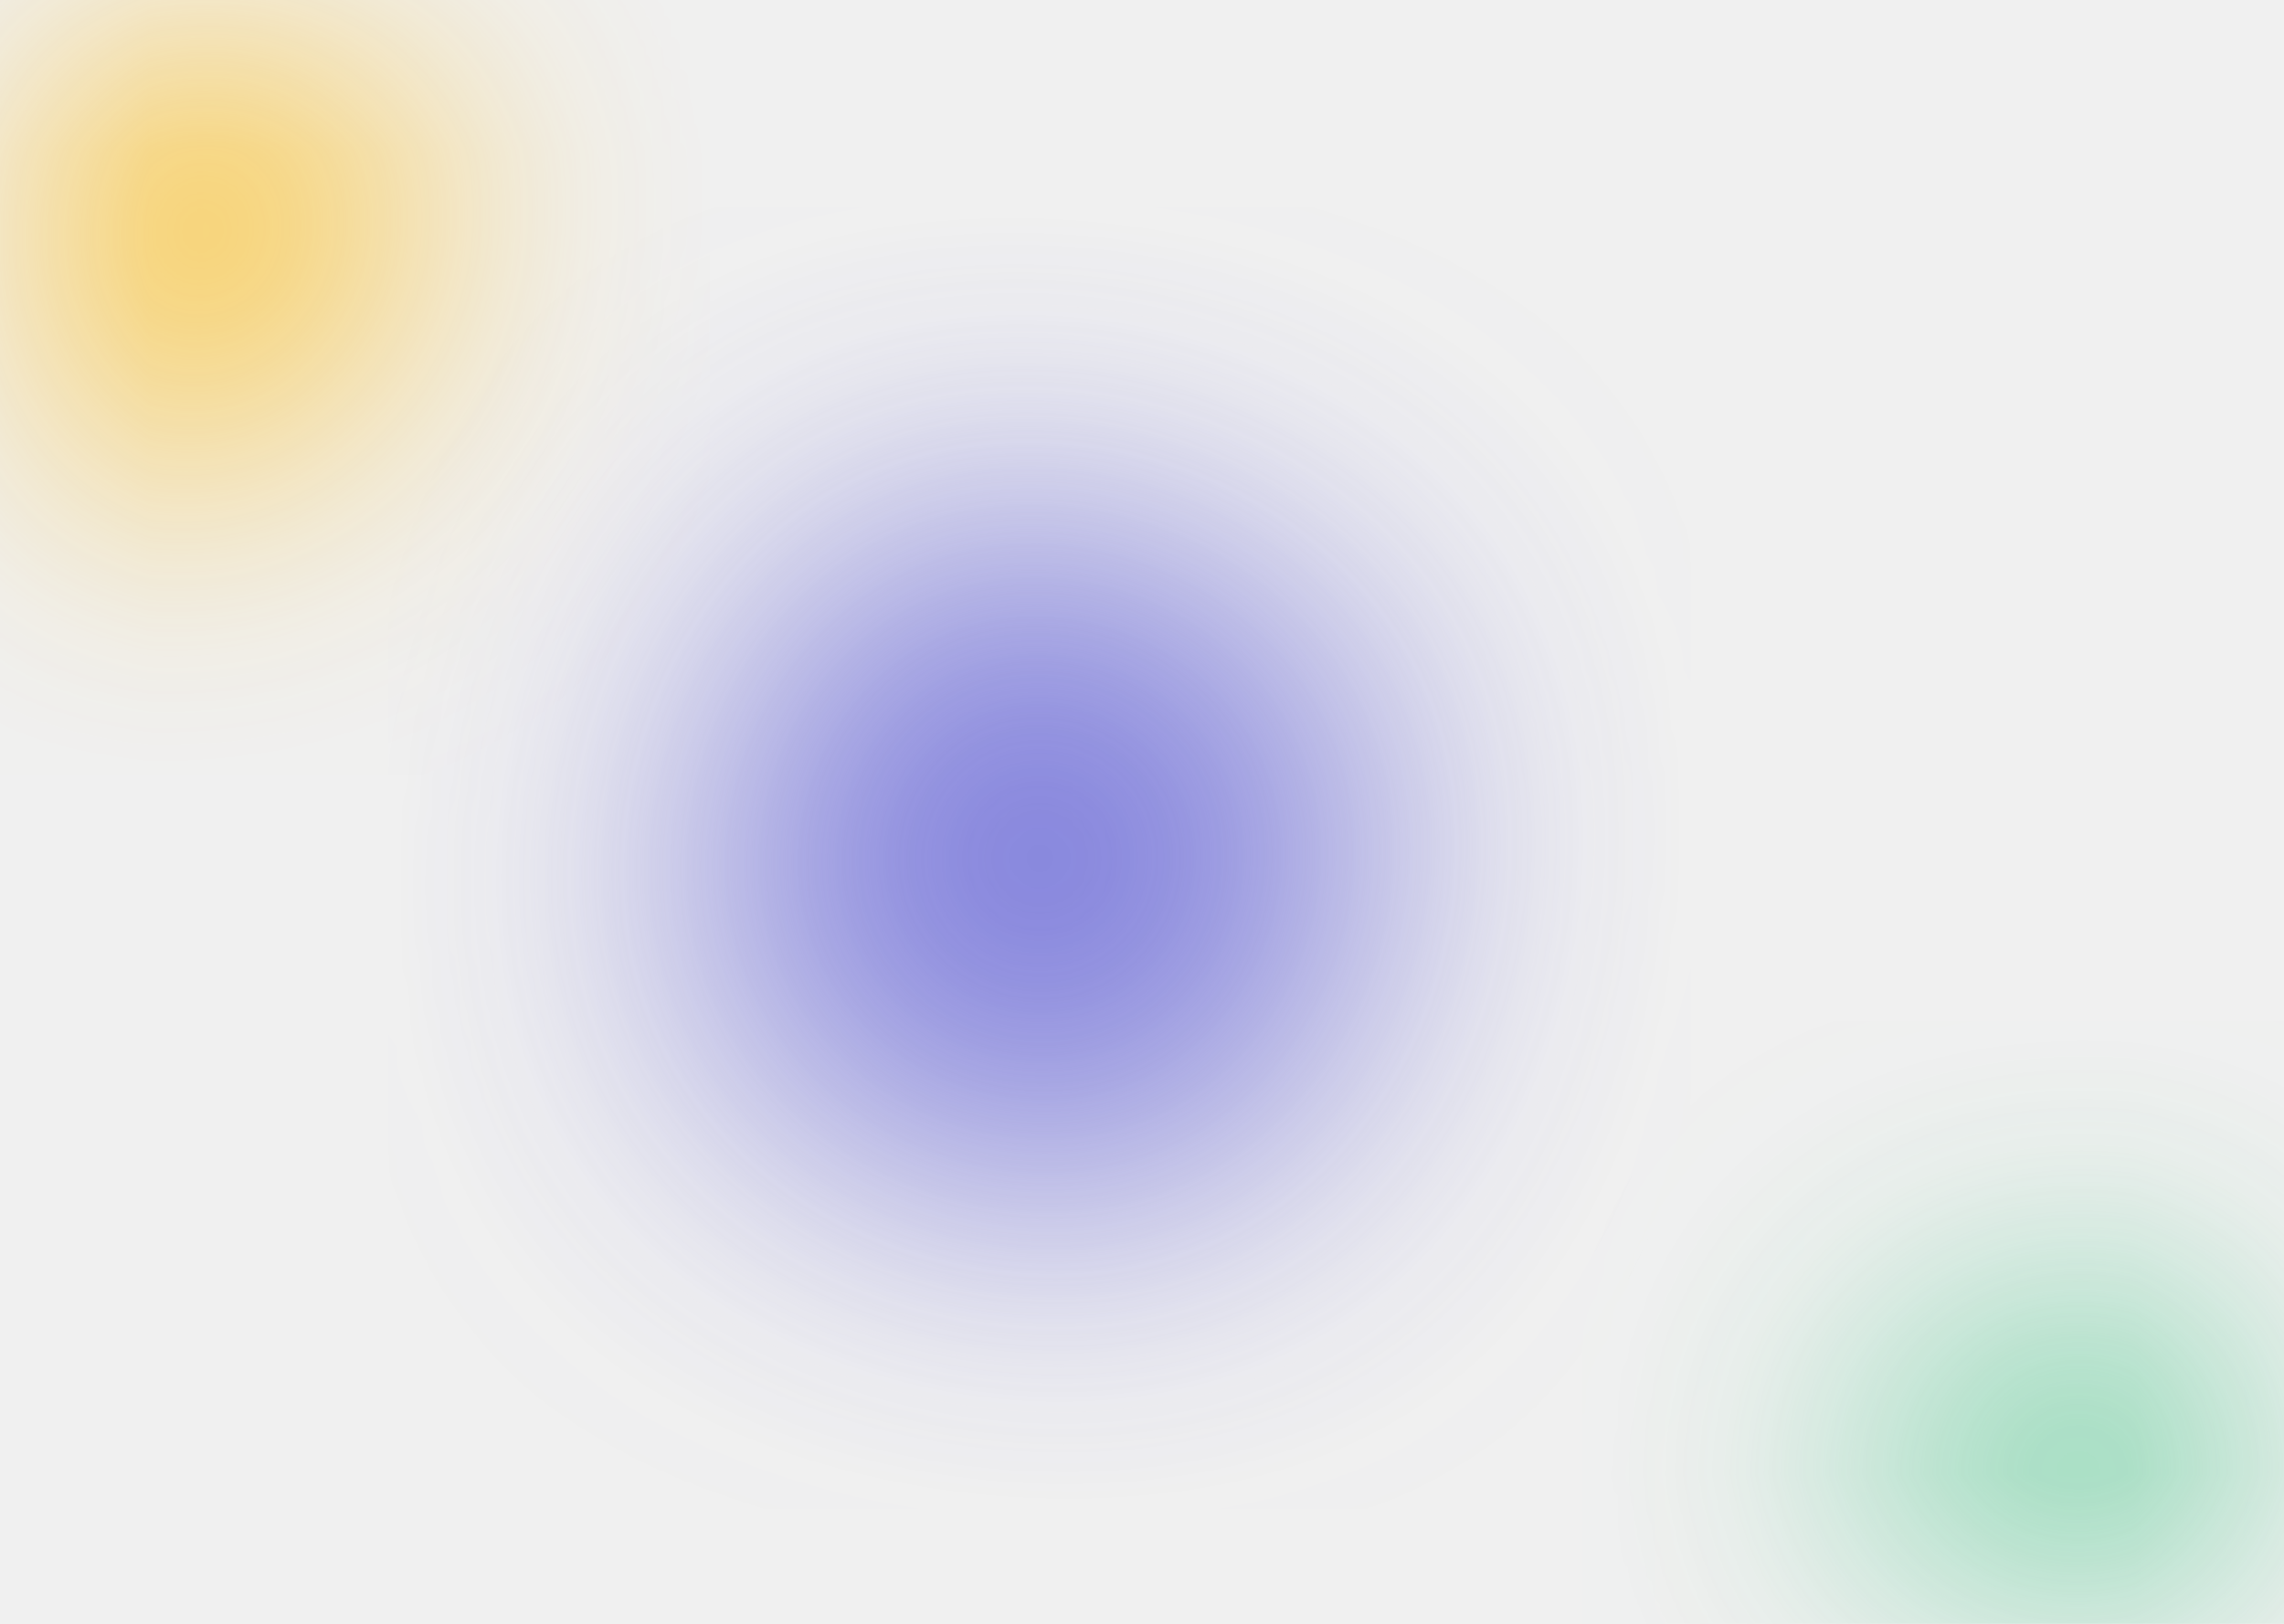
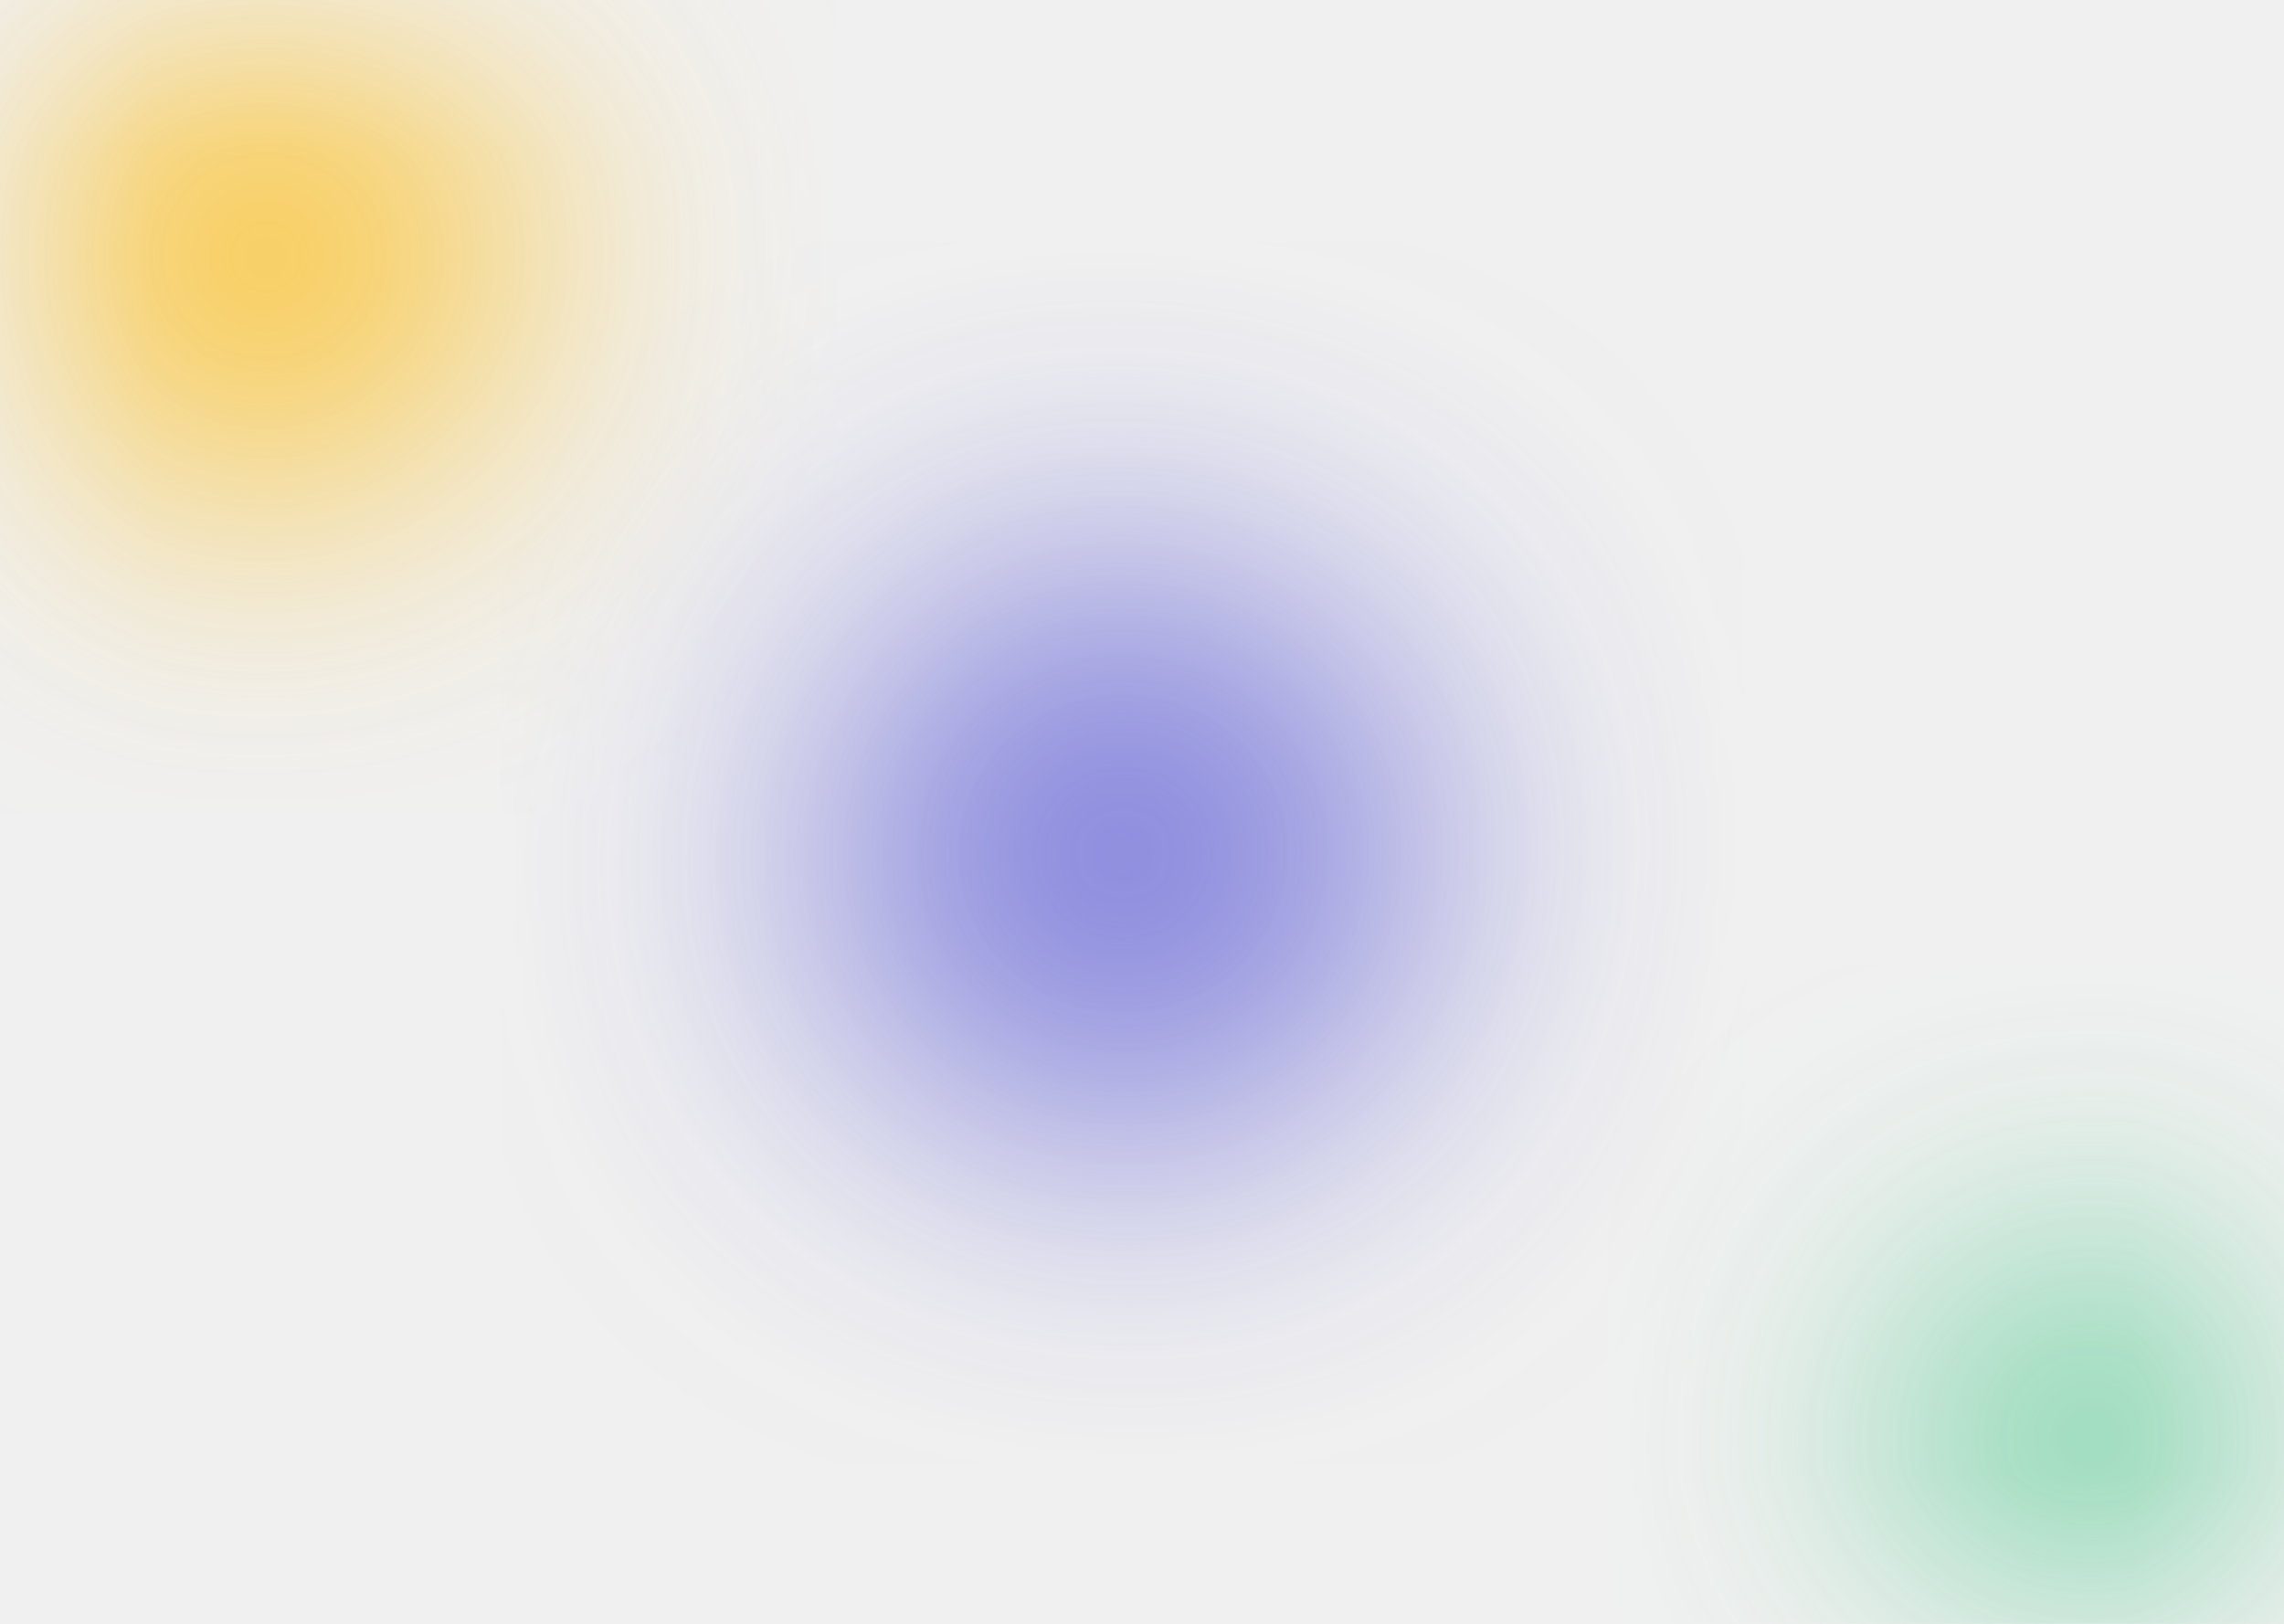
<svg xmlns="http://www.w3.org/2000/svg" width="1440" height="1024" viewBox="0 0 1440 1024" fill="none">
  <g clip-path="url(#clip0_38_31)">
    <g opacity="0.75">
      <g filter="url(#filter0_f_38_31)">
-         <rect x="900.497" y="399.906" width="400" height="400" rx="154.872" transform="rotate(105 900.497 399.906)" fill="#5D5CD6" />
+         <rect width="357.924" height="372.216" rx="154.872" transform="matrix(-0.269937 0.962878 -0.968736 -0.248096 936.512 412.014)" fill="#5D5CD6" />
      </g>
      <g filter="url(#filter1_f_38_31)">
-         <rect x="-103" y="-62" width="350" height="350" rx="154.872" fill="#FFB800" />
+         <rect width="326.636" height="312.195" rx="154.872" fill="#FFB800" />
      </g>
      <g filter="url(#filter2_f_38_31)">
-         <rect x="1198" y="844" width="242" height="242" rx="121" fill="#0DBA67" />
+         <rect x="1214.15" y="808.139" width="225.846" height="215.861" rx="107.93" fill="#0DBA67" />
      </g>
    </g>
  </g>
  <defs>
-     <filter id="filter0_f_38_31" x="245.367" y="131.147" width="820.361" height="820.361" filterUnits="userSpaceOnUse" color-interpolation-filters="sRGB">
+     <filter id="filter0_f_38_31" x="315.366" y="153.184" width="785.095" height="769.951" filterUnits="userSpaceOnUse" color-interpolation-filters="sRGB">
      <feFlood flood-opacity="0" result="BackgroundImageFix" />
      <feBlend mode="normal" in="SourceGraphic" in2="BackgroundImageFix" result="shape" />
      <feGaussianBlur stdDeviation="100" result="effect1_foregroundBlur_38_31" />
    </filter>
-     <filter id="filter1_f_38_31" x="-303" y="-262" width="750" height="750" filterUnits="userSpaceOnUse" color-interpolation-filters="sRGB">
+     <filter id="filter1_f_38_31" x="-200" y="-200" width="726.637" height="712.195" filterUnits="userSpaceOnUse" color-interpolation-filters="sRGB">
      <feFlood flood-opacity="0" result="BackgroundImageFix" />
      <feBlend mode="normal" in="SourceGraphic" in2="BackgroundImageFix" result="shape" />
      <feGaussianBlur stdDeviation="100" result="effect1_foregroundBlur_38_31" />
    </filter>
-     <filter id="filter2_f_38_31" x="998" y="644" width="642" height="642" filterUnits="userSpaceOnUse" color-interpolation-filters="sRGB">
+     <filter id="filter2_f_38_31" x="1014.15" y="608.139" width="625.846" height="615.861" filterUnits="userSpaceOnUse" color-interpolation-filters="sRGB">
      <feFlood flood-opacity="0" result="BackgroundImageFix" />
      <feBlend mode="normal" in="SourceGraphic" in2="BackgroundImageFix" result="shape" />
      <feGaussianBlur stdDeviation="100" result="effect1_foregroundBlur_38_31" />
    </filter>
    <clipPath id="clip0_38_31">
      <rect width="1440" height="1024" fill="white" />
    </clipPath>
  </defs>
</svg>
